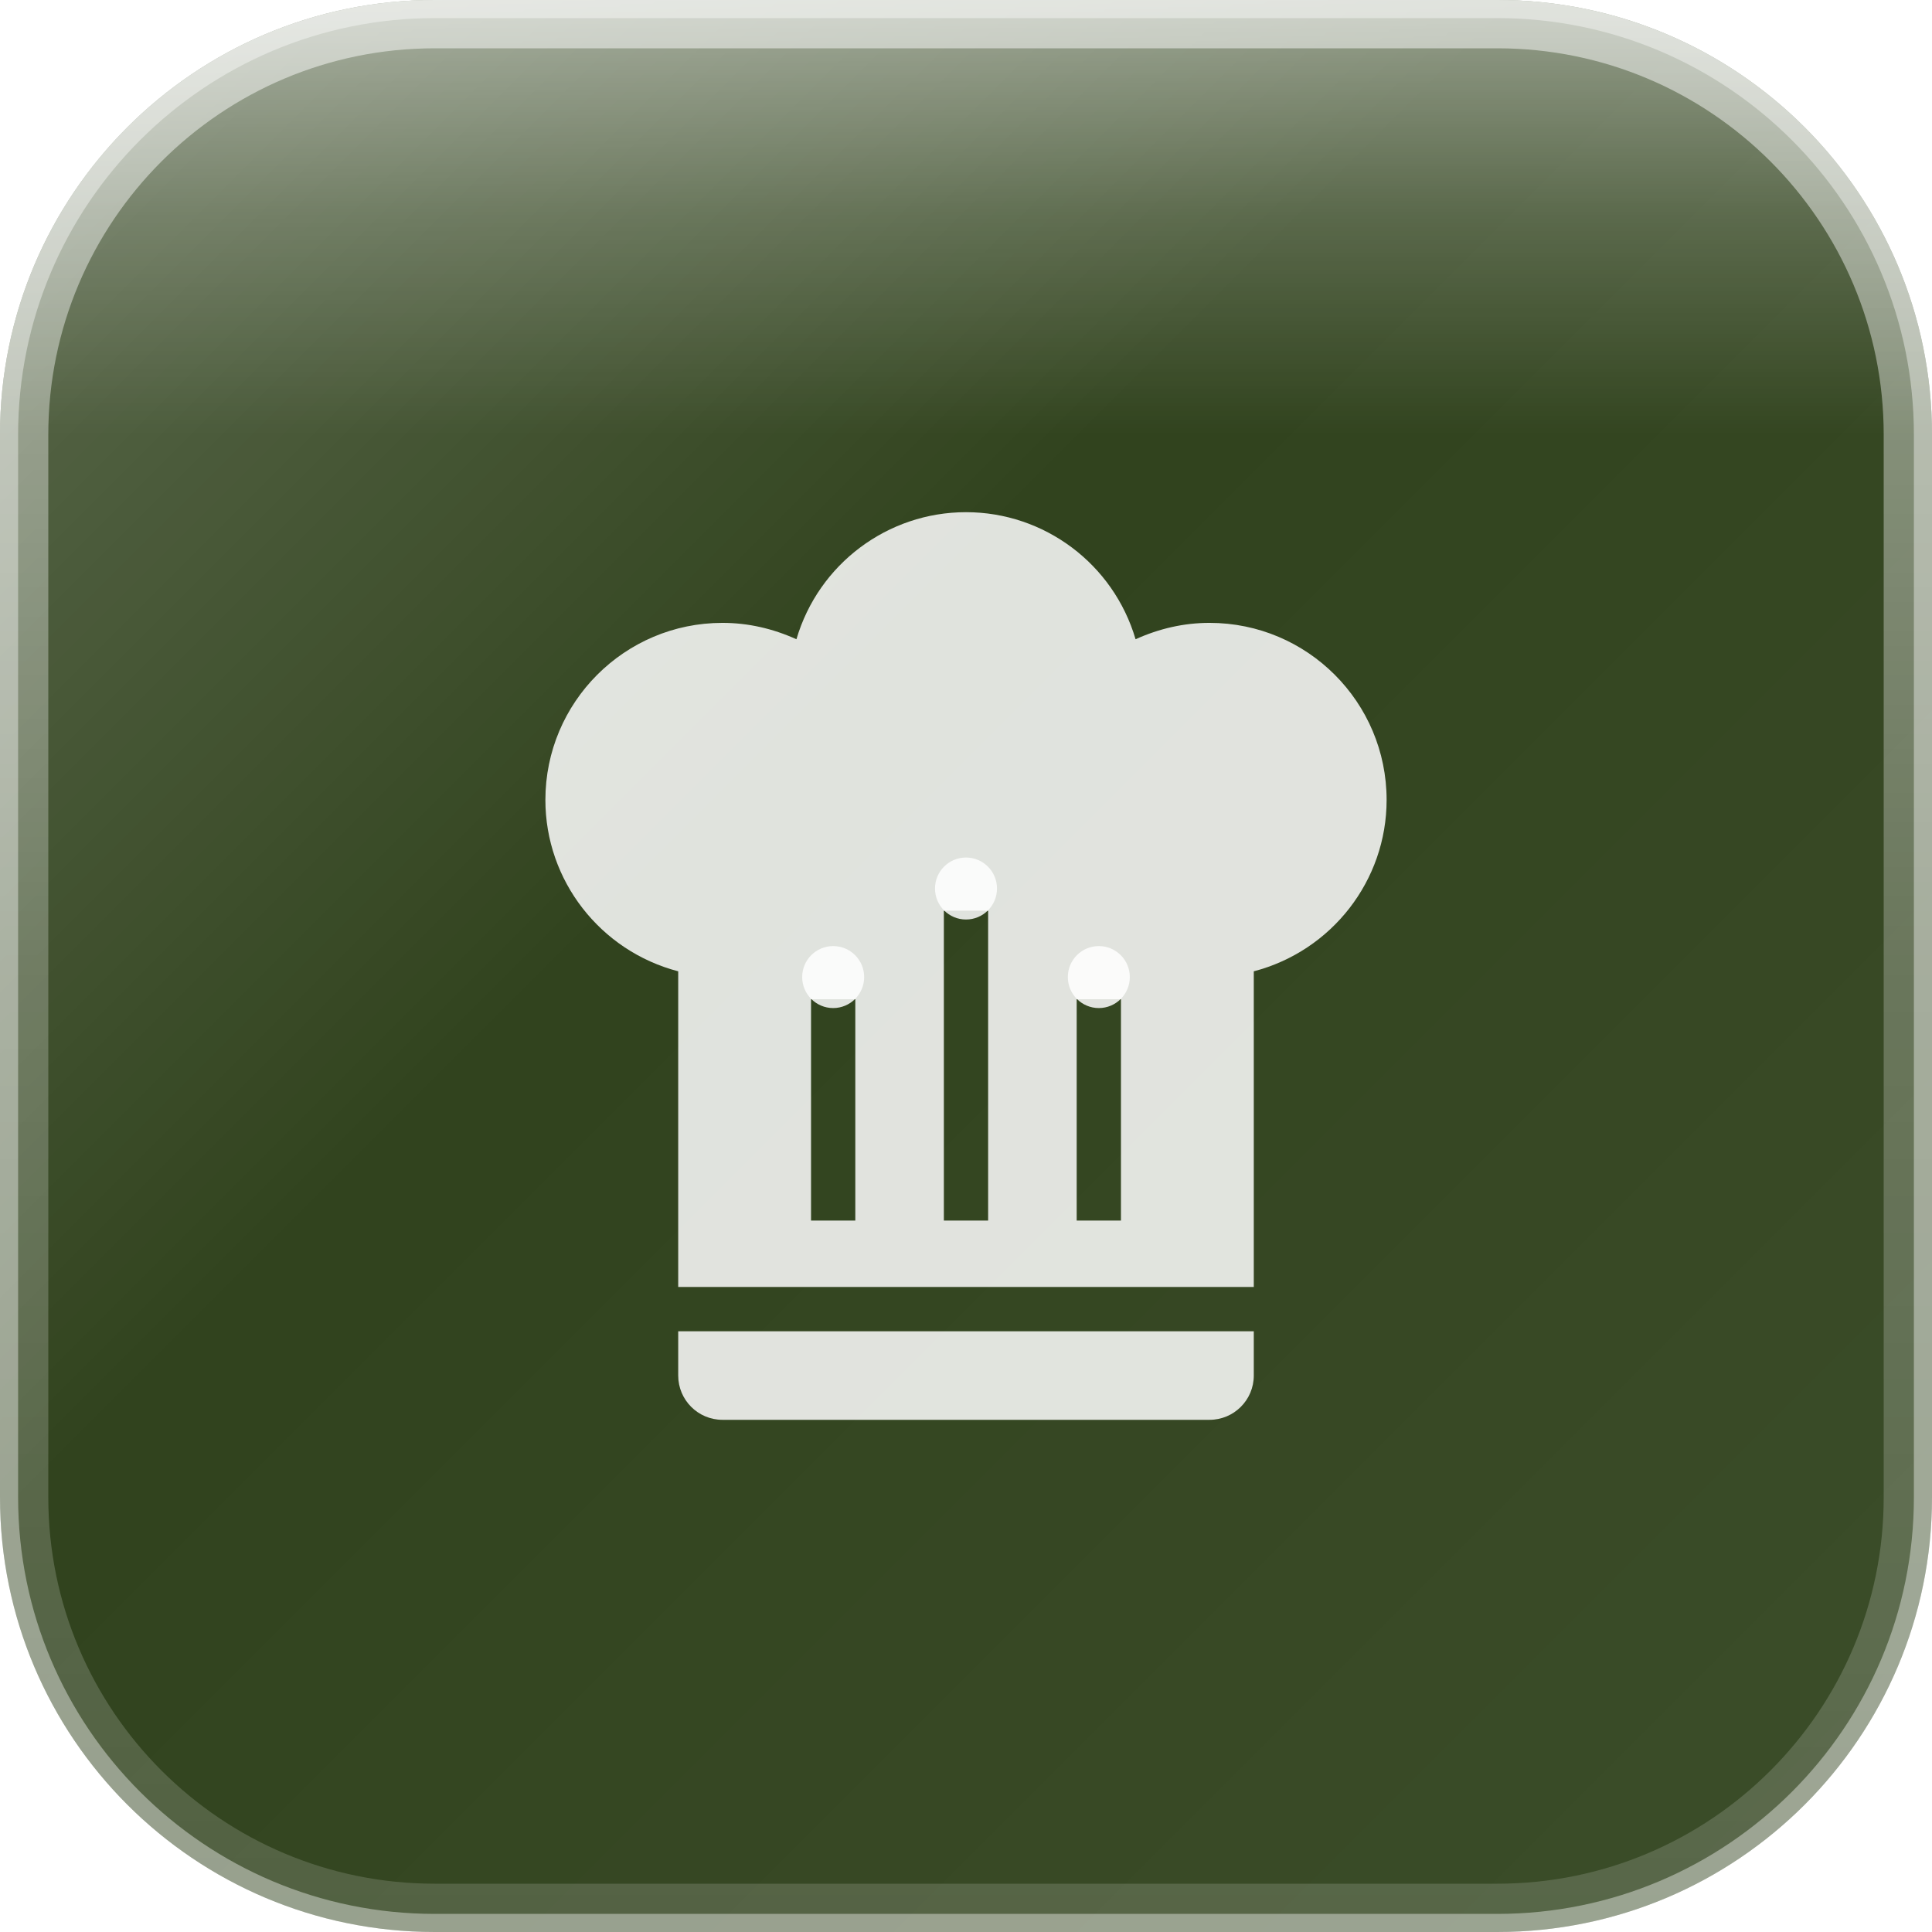
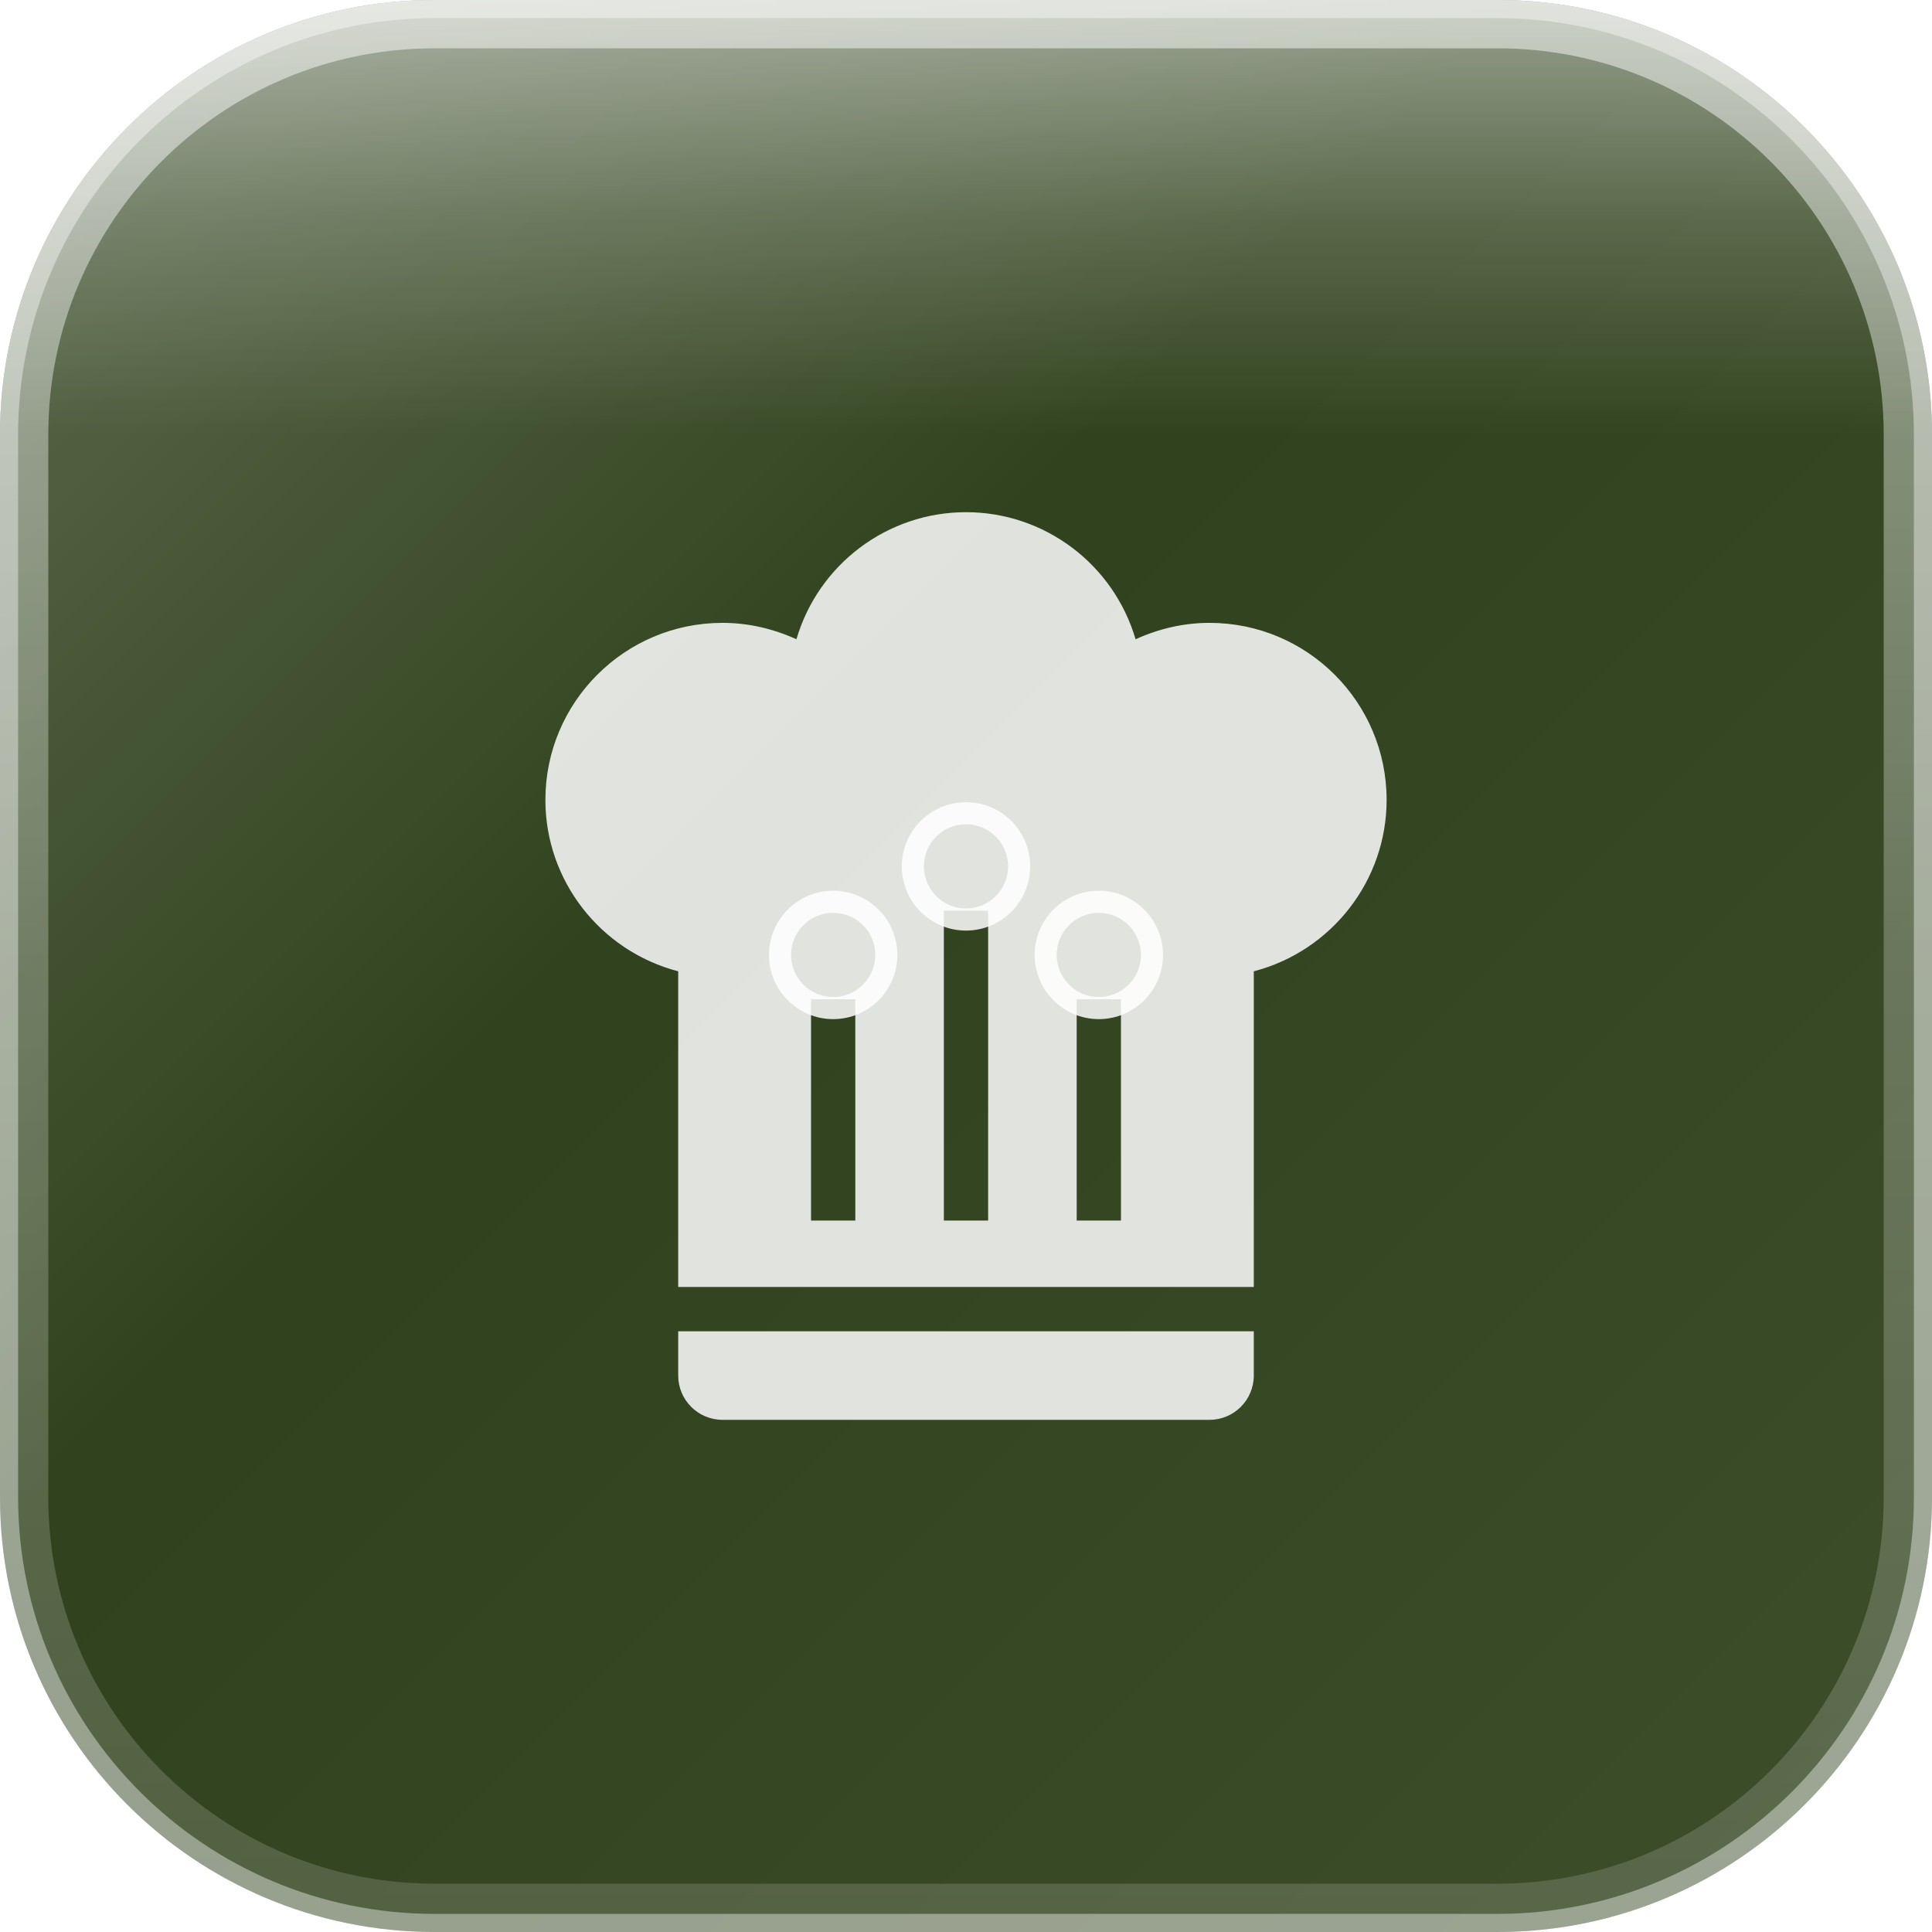
<svg xmlns="http://www.w3.org/2000/svg" width="80" height="80" viewBox="0 0 80 80">
  <defs>
    <linearGradient id="glassGradient" x1="0%" y1="0%" x2="100%" y2="100%">
      <stop offset="0%" style="stop-color:rgba(255,255,255,0.30)" />
      <stop offset="40%" style="stop-color:rgba(255,255,255,0.10)" />
      <stop offset="100%" style="stop-color:rgba(255,255,255,0.15)" />
    </linearGradient>
    <linearGradient id="specularHighlight" x1="50%" y1="0%" x2="50%" y2="100%">
      <stop offset="0%" style="stop-color:rgba(255,255,255,0.5)" />
      <stop offset="25%" style="stop-color:rgba(255,255,255,0.2)" />
      <stop offset="50%" style="stop-color:rgba(255,255,255,0)" />
    </linearGradient>
    <linearGradient id="edgeHighlight" x1="50%" y1="0%" x2="50%" y2="100%">
      <stop offset="0%" style="stop-color:rgba(255,255,255,0.5)" />
      <stop offset="50%" style="stop-color:rgba(255,255,255,0.25)" />
      <stop offset="100%" style="stop-color:rgba(255,255,255,0.15)" />
    </linearGradient>
    <clipPath id="roundedClip">
      <rect x="0" y="0" width="80" height="80" rx="18" ry="18" />
    </clipPath>
  </defs>
  <g clip-path="url(#roundedClip)">
    <rect x="0" y="0" width="80" height="80" fill="#1a2e05" />
    <rect x="0" y="0" width="80" height="80" fill="url(#glassGradient)" />
    <rect x="0" y="0" width="80" height="36" fill="url(#specularHighlight)" />
  </g>
  <rect x="1" y="1" width="78" height="78" rx="17" ry="17" fill="none" stroke="url(#edgeHighlight)" stroke-width="2" />
  <rect x="0" y="0" width="80" height="80" rx="18" ry="18" fill="none" stroke="rgba(255,255,255,0.4)" stroke-width="1.5" />
  <g transform="translate(17.08333, 18.45833) scale(1.833333)">
    <path d="M12.5,1.5C10.73,1.5 9.17,2.67 8.67,4.37C8.14,4.13 7.58,4 7,4A4,4 0 0,0 3,8C3,9.82 4.24,11.41 6,11.87V19H19V11.87C20.76,11.41 22,9.82 22,8A4,4 0 0,0 18,4C17.42,4 16.86,4.13 16.33,4.37C15.83,2.67 14.27,1.5 12.5,1.5M12,10.5H13V17.5H12V10.5M9,12.5H10V17.5H9V12.5M15,12.5H16V17.5H15V12.5M6,20V21A1,1 0 0,0 7,22H18A1,1 0 0,0 19,21V20H6Z" fill="rgba(255,255,255,0.85)" fill-rule="evenodd" />
-     <circle cx="12.5" cy="10" r="0.7" fill="rgba(255,255,255,0.85)" />
-     <circle cx="9.5" cy="12" r="0.7" fill="rgba(255,255,255,0.85)" />
-     <circle cx="15.5" cy="12" r="0.7" fill="rgba(255,255,255,0.85)" />
+     <circle cx="12.5" cy="9.5" r="1.2" fill="none" stroke="rgba(255,255,255,0.85)" stroke-width="0.5" />
+     <circle cx="9.5" cy="11.5" r="1.2" fill="none" stroke="rgba(255,255,255,0.85)" stroke-width="0.5" />
+     <circle cx="15.5" cy="11.5" r="1.2" fill="none" stroke="rgba(255,255,255,0.85)" stroke-width="0.5" />
  </g>
</svg>
